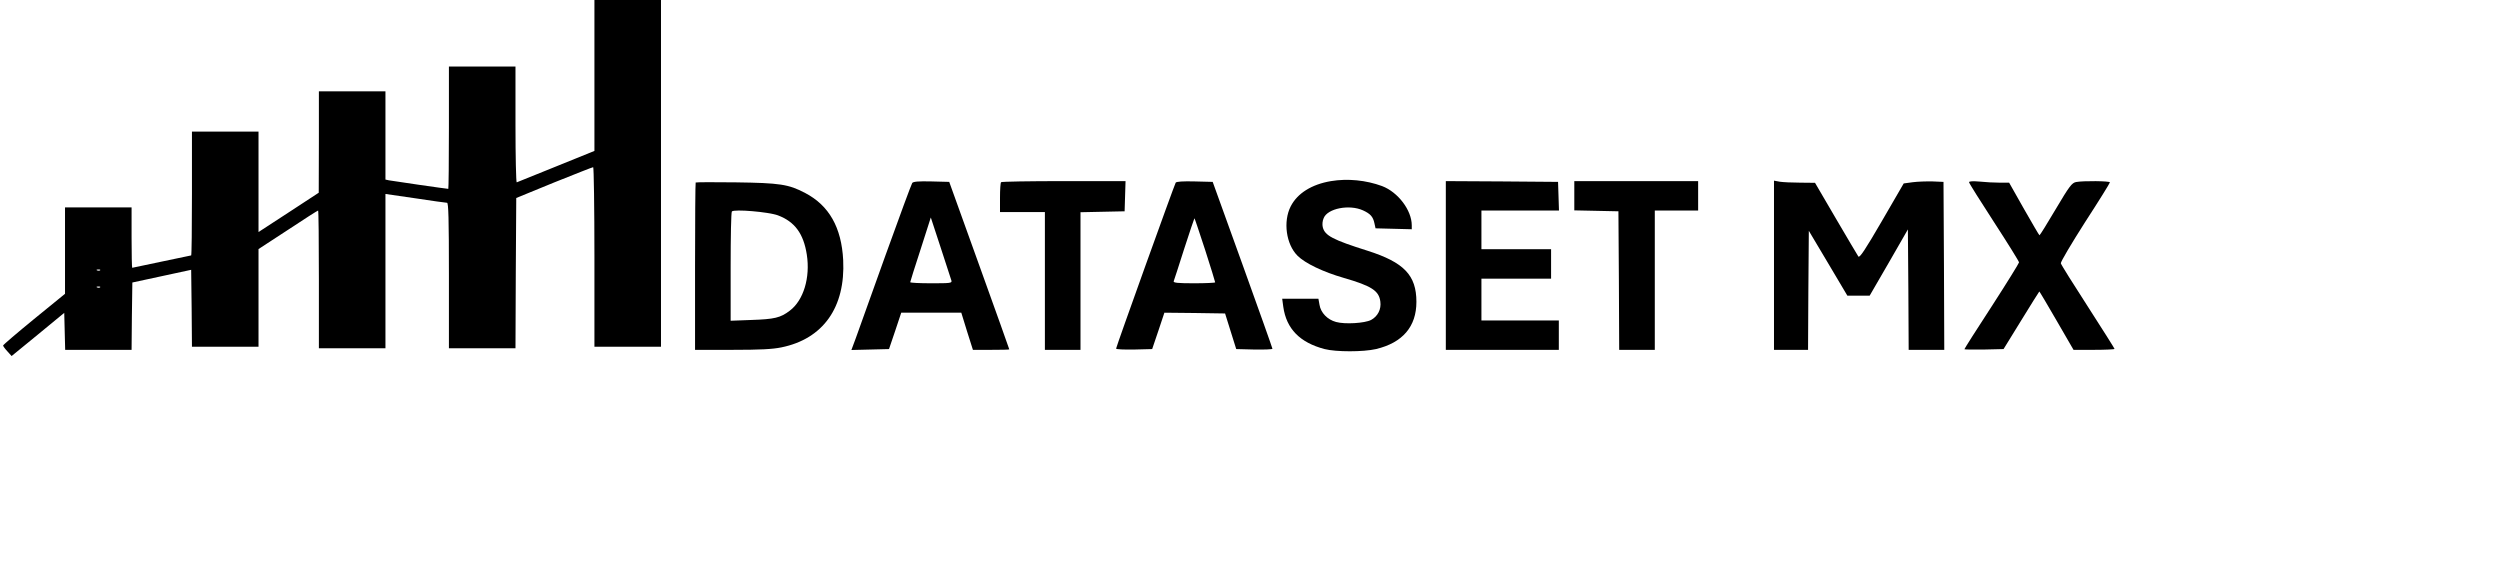
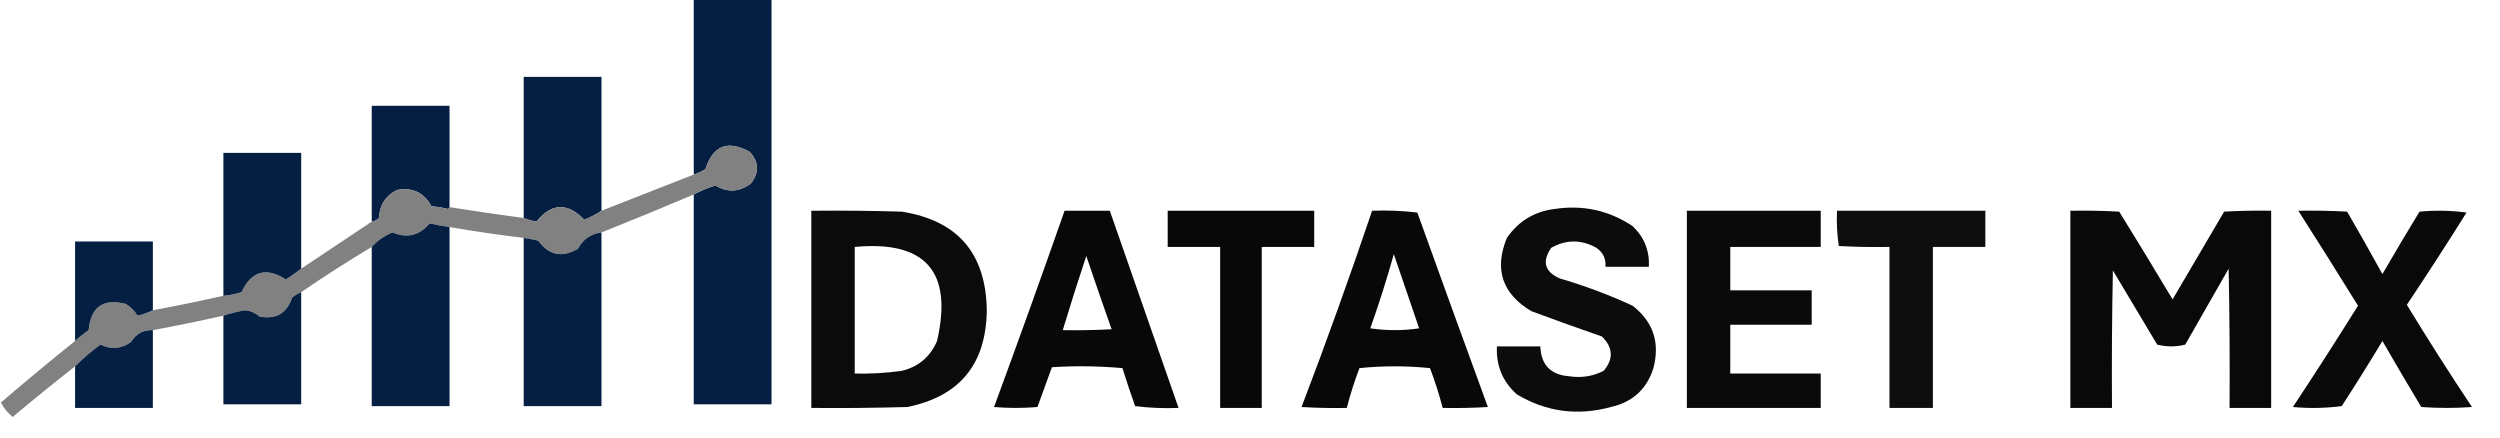
- <svg xmlns="http://www.w3.org/2000/svg" version="1.0" width="1615pt" height="371pt" viewBox="0 0 1615 371" preserveAspectRatio="xMidYMid meet">
-   <g transform="translate(0,371) scale(0.1,-0.1)" fill="#000000" stroke="none">
-     <path d="M3840 3223 l0 -488 -247 -100 c-136 -55 -250 -101 -255 -103 -4 -2 -8 165 -8 372 l0 376 -215 0 -215 0 0 -395 c0 -217 -2 -395 -4 -395 -10 0 -364 51 -383 55 l-23 5 0 285 0 285 -215 0 -215 0 0 -327 -1 -328 -194 -127 -195 -127 0 324 0 325 -215 0 -215 0 0 -400 c0 -220 -2 -400 -5 -400 -3 0 -89 -18 -191 -40 -103 -22 -188 -40 -190 -40 -2 0 -4 88 -4 195 l0 195 -215 0 -215 0 0 -279 0 -279 -200 -163 c-110 -90 -200 -167 -200 -171 0 -4 12 -21 28 -38 l27 -30 170 139 170 140 3 -120 3 -119 214 0 215 0 2 218 3 217 190 41 190 41 3 -249 2 -248 215 0 215 0 0 315 0 316 190 124 c104 69 192 125 195 125 3 0 5 -200 5 -445 l0 -445 215 0 215 0 0 498 0 499 193 -28 c105 -16 198 -29 205 -29 9 0 12 -101 12 -470 l0 -470 215 0 215 0 2 486 3 485 244 100 c135 54 248 99 253 99 4 0 8 -261 8 -580 l0 -580 215 0 215 0 0 1120 0 1120 -215 0 -215 0 0 -487z m-3193 -1259 c-3 -3 -12 -4 -19 -1 -8 3 -5 6 6 6 11 1 17 -2 13 -5z m0 -110 c-3 -3 -12 -4 -19 -1 -8 3 -5 6 6 6 11 1 17 -2 13 -5z" />
-     <path d="M8598 2540 c-125 -21 -217 -79 -260 -163 -50 -98 -30 -245 44 -319 49 -49 166 -105 298 -143 180 -52 228 -83 237 -153 7 -50 -17 -96 -60 -119 -41 -21 -168 -29 -226 -13 -56 15 -99 60 -107 111 l-7 39 -117 0 -117 0 7 -52 c20 -142 107 -231 267 -273 74 -19 249 -19 332 0 172 41 261 145 261 305 0 172 -80 255 -315 330 -225 71 -277 98 -290 153 -4 16 -2 41 6 58 25 63 166 90 254 50 48 -22 65 -41 74 -84 l7 -32 117 -3 117 -3 0 25 c0 98 -89 215 -192 254 -103 38 -222 50 -330 32z" />
-     <path d="M4494 2531 c-2 -2 -4 -247 -4 -543 l0 -538 240 0 c180 0 260 4 318 16 270 55 414 259 399 564 -11 211 -91 352 -245 433 -108 57 -164 65 -450 69 -140 2 -256 1 -258 -1z m531 -212 c109 -41 166 -118 187 -254 23 -148 -21 -295 -110 -362 -60 -46 -99 -55 -249 -60 l-133 -5 0 349 c0 192 3 353 8 357 15 16 237 -3 297 -25z" />
-     <path d="M5893 2528 c-5 -7 -83 -218 -173 -468 -89 -250 -175 -490 -191 -533 l-29 -78 122 3 121 3 40 118 39 117 194 0 194 0 37 -120 38 -120 118 0 c64 0 117 1 117 3 0 2 -87 246 -194 543 l-194 539 -115 3 c-84 2 -117 -1 -124 -10z m253 -630 c5 -17 -6 -18 -130 -18 -75 0 -136 3 -136 7 0 3 30 99 67 212 l66 206 64 -195 c35 -107 66 -203 69 -212z" />
-     <path d="M6467 2533 c-4 -3 -7 -48 -7 -100 l0 -93 145 0 145 0 0 -445 0 -445 115 0 115 0 0 445 0 444 143 3 142 3 3 98 3 97 -399 0 c-219 0 -402 -3 -405 -7z" />
-     <path d="M7595 2530 c-9 -15 -385 -1061 -385 -1072 0 -5 53 -7 117 -6 l116 3 40 118 39 117 196 -2 196 -3 36 -115 36 -115 117 -3 c64 -1 117 1 117 5 0 4 -87 249 -193 543 l-193 535 -116 3 c-75 2 -119 -1 -123 -8z m190 -434 c36 -112 65 -206 65 -210 0 -3 -61 -6 -136 -6 -105 0 -135 3 -132 13 3 6 33 101 68 210 35 108 65 197 66 197 2 0 32 -92 69 -204z" />
-     <path d="M9340 1995 l0 -545 365 0 365 0 0 95 0 95 -250 0 -250 0 0 135 0 135 225 0 225 0 0 95 0 95 -225 0 -225 0 0 125 0 125 250 0 251 0 -3 93 -3 92 -362 3 -363 2 0 -545z" />
-     <path d="M10170 2445 l0 -94 143 -3 142 -3 3 -447 2 -448 115 0 115 0 0 450 0 450 140 0 140 0 0 95 0 95 -400 0 -400 0 0 -95z" />
-     <path d="M11460 1996 l0 -546 110 0 110 0 2 384 3 385 125 -210 124 -209 72 0 72 0 124 214 123 214 3 -389 2 -389 115 0 115 0 -2 543 -3 542 -70 3 c-38 1 -96 -1 -128 -5 l-59 -8 -141 -243 c-108 -186 -144 -240 -152 -229 -5 8 -71 118 -145 245 l-135 231 -95 1 c-52 0 -112 3 -132 6 l-38 7 0 -547z" />
-     <path d="M12720 2533 c0 -6 73 -122 162 -259 89 -137 161 -253 161 -259 0 -5 -79 -133 -176 -283 -98 -150 -177 -275 -177 -278 0 -2 57 -3 126 -2 l127 3 114 185 c63 102 115 186 117 187 1 1 51 -83 111 -187 l110 -190 133 0 c72 0 132 3 132 6 0 3 -77 125 -171 271 -95 147 -174 273 -176 282 -2 9 68 127 156 265 89 137 161 253 161 258 0 9 -172 11 -219 2 -27 -6 -42 -25 -131 -175 -55 -93 -102 -169 -105 -169 -2 0 -47 77 -100 170 l-96 170 -62 0 c-34 0 -92 3 -129 7 -44 4 -68 2 -68 -4z" />
+ <svg xmlns="http://www.w3.org/2000/svg" version="1.1" width="1382px" height="242px" style="shape-rendering:geometricPrecision; text-rendering:geometricPrecision; image-rendering:optimizeQuality; fill-rule:evenodd; clip-rule:evenodd">
+   <g>
+     <path style="opacity:1" fill="#041f41" d="M 383.5,-0.5 C 397.833,-0.5 412.167,-0.5 426.5,-0.5C 426.5,74.167 426.5,148.833 426.5,223.5C 412.167,223.5 397.833,223.5 383.5,223.5C 383.5,184.833 383.5,146.167 383.5,107.5C 387.309,105.45 391.309,103.784 395.5,102.5C 402.117,106.534 408.617,106.2 415,101.5C 419.767,95.53 419.6,89.697 414.5,84C 402.319,77.229 394.153,80.396 390,93.5C 387.948,94.793 385.781,95.793 383.5,96.5C 383.5,64.167 383.5,31.833 383.5,-0.5 Z" />
+   </g>
+   <g>
+     <path style="opacity:1" fill="#041f41" d="M 332.5,116.5 C 329.555,118.438 326.388,120.105 323,121.5C 313.738,111.848 304.905,112.181 296.5,122.5C 293.971,122.071 291.638,121.404 289.5,120.5C 289.5,94.5 289.5,68.5 289.5,42.5C 303.833,42.5 318.167,42.5 332.5,42.5C 332.5,67.167 332.5,91.833 332.5,116.5 Z" />
+   </g>
+   <g>
+     <path style="opacity:1" fill="#041f41" d="M 248.5,114.5 C 248.44,115.043 248.107,115.376 247.5,115.5C 244.557,114.756 241.557,114.256 238.5,114C 234.386,106.444 228.052,103.444 219.5,105C 213.156,108.185 209.823,113.352 209.5,120.5C 208.378,121.63 207.044,122.297 205.5,122.5C 205.5,101.167 205.5,79.833 205.5,58.5C 219.833,58.5 234.167,58.5 248.5,58.5C 248.5,77.167 248.5,95.833 248.5,114.5 Z" />
+   </g>
+   <g>
+     <path style="opacity:0.968" fill="#7d7d7e" d="M 383.5,107.5 C 366.581,114.695 349.581,121.695 332.5,128.5C 326.615,129.274 322.282,132.274 319.5,137.5C 310.708,142.656 303.375,141.156 297.5,133C 294.832,132.433 292.166,131.933 289.5,131.5C 275.741,129.868 262.074,127.868 248.5,125.5C 244.798,125.019 241.131,124.352 237.5,123.5C 231.831,130.228 224.997,131.895 217,128.5C 212.506,130.321 208.672,132.988 205.5,136.5C 192.249,144.413 179.249,152.746 166.5,161.5C 164.695,162.237 163.029,163.237 161.5,164.5C 158.619,173.194 152.619,176.694 143.5,175C 141.194,173.014 138.528,171.847 135.5,171.5C 131.3,172.217 127.3,173.217 123.5,174.5C 110.558,177.422 97.558,180.088 84.5,182.5C 79.164,182.333 75.164,184.499 72.5,189C 67.126,192.88 61.459,193.38 55.5,190.5C 50.494,194.178 45.828,198.178 41.5,202.5C 29.874,211.621 18.374,220.954 7,230.5C 4.265,228.268 2.098,225.601 0.5,222.5C 13.973,210.931 27.64,199.597 41.5,188.5C 43.837,186.334 46.337,184.334 49,182.5C 50.205,169.651 57.038,164.817 69.5,168C 72.219,169.597 74.386,171.763 76,174.5C 79.025,173.806 81.858,172.806 84.5,171.5C 97.553,169.089 110.553,166.423 123.5,163.5C 126.91,163.218 130.243,162.551 133.5,161.5C 139.024,149.792 147.19,147.459 158,154.5C 160.988,152.601 163.821,150.601 166.5,148.5C 179.523,139.8 192.523,131.133 205.5,122.5C 207.044,122.297 208.378,121.63 209.5,120.5C 209.823,113.352 213.156,108.185 219.5,105C 228.052,103.444 234.386,106.444 238.5,114C 241.557,114.256 244.557,114.756 247.5,115.5C 248.107,115.376 248.44,115.043 248.5,114.5C 262.128,116.685 275.794,118.685 289.5,120.5C 291.638,121.404 293.971,122.071 296.5,122.5C 304.905,112.181 313.738,111.848 323,121.5C 326.388,120.105 329.555,118.438 332.5,116.5C 349.5,109.833 366.5,103.167 383.5,96.5C 385.781,95.793 387.948,94.793 390,93.5C 394.153,80.396 402.319,77.229 414.5,84C 419.6,89.697 419.767,95.53 415,101.5C 408.617,106.2 402.117,106.534 395.5,102.5C 391.309,103.784 387.309,105.45 383.5,107.5 Z" />
+   </g>
+   <g>
+     <path style="opacity:1" fill="#041f41" d="M 166.5,148.5 C 163.821,150.601 160.988,152.601 158,154.5C 147.19,147.459 139.024,149.792 133.5,161.5C 130.243,162.551 126.91,163.218 123.5,163.5C 123.5,137.167 123.5,110.833 123.5,84.5C 137.833,84.5 152.167,84.5 166.5,84.5C 166.5,105.833 166.5,127.167 166.5,148.5 Z" />
+   </g>
+   <g>
+     <path style="opacity:0.952" fill="#000000" d="M 859.5,115.5 C 875.159,113.167 889.492,116.334 902.5,125C 908.921,131.091 911.921,138.591 911.5,147.5C 903.5,147.5 895.5,147.5 887.5,147.5C 887.858,143.05 886.192,139.55 882.5,137C 874.167,132.333 865.833,132.333 857.5,137C 852.254,144.689 853.92,150.356 862.5,154C 876.21,158.014 889.543,163.014 902.5,169C 913.897,177.858 917.731,189.358 914,203.5C 910.364,215.096 902.531,222.263 890.5,225C 872.055,230.022 854.722,227.688 838.5,218C 830.647,210.951 826.981,202.118 827.5,191.5C 835.5,191.5 843.5,191.5 851.5,191.5C 851.892,201.727 857.226,207.227 867.5,208C 874.152,209.035 880.485,208.035 886.5,205C 892.062,198.38 891.728,192.047 885.5,186C 872.45,181.487 859.45,176.82 846.5,172C 830.394,162.348 825.894,148.848 833,131.5C 839.485,122.178 848.318,116.845 859.5,115.5 Z" />
+   </g>
+   <g>
+     <path style="opacity:0.956" fill="#000000" d="M 448.5,116.5 C 465.17,116.333 481.837,116.5 498.5,117C 529.376,121.86 545.043,140.026 545.5,171.5C 545.146,201.335 530.48,219.169 501.5,225C 483.836,225.5 466.17,225.667 448.5,225.5C 448.5,189.167 448.5,152.833 448.5,116.5 Z M 472.5,136.5 C 511.685,132.851 526.852,150.184 518,188.5C 514.245,197.256 507.745,202.756 498.5,205C 489.875,206.201 481.208,206.701 472.5,206.5C 472.5,183.167 472.5,159.833 472.5,136.5 Z" />
+   </g>
+   <g>
+     <path style="opacity:0.966" fill="#000000" d="M 588.5,116.5 C 596.833,116.5 605.167,116.5 613.5,116.5C 626.167,152.833 638.833,189.167 651.5,225.5C 643.472,225.831 635.472,225.498 627.5,224.5C 625.012,217.548 622.679,210.548 620.5,203.5C 607.513,202.334 594.513,202.167 581.5,203C 578.833,210.333 576.167,217.667 573.5,225C 565.5,225.667 557.5,225.667 549.5,225C 562.798,188.941 575.798,152.774 588.5,116.5 Z M 600.5,141.5 C 605.038,154.945 609.705,168.445 614.5,182C 605.506,182.5 596.506,182.666 587.5,182.5C 591.637,168.757 595.97,155.09 600.5,141.5 Z" />
+   </g>
+   <g>
+     <path style="opacity:0.966" fill="#000000" d="M 645.5,116.5 C 672.5,116.5 699.5,116.5 726.5,116.5C 726.5,123.167 726.5,129.833 726.5,136.5C 716.833,136.5 707.167,136.5 697.5,136.5C 697.5,166.167 697.5,195.833 697.5,225.5C 689.833,225.5 682.167,225.5 674.5,225.5C 674.5,195.833 674.5,166.167 674.5,136.5C 664.833,136.5 655.167,136.5 645.5,136.5C 645.5,129.833 645.5,123.167 645.5,116.5 Z" />
+   </g>
+   <g>
+     <path style="opacity:0.965" fill="#000000" d="M 758.5,116.5 C 766.86,116.169 775.193,116.502 783.5,117.5C 796.407,153.388 809.407,189.222 822.5,225C 814.173,225.5 805.84,225.666 797.5,225.5C 795.575,218.057 793.241,210.723 790.5,203.5C 777.5,202.167 764.5,202.167 751.5,203.5C 748.759,210.723 746.425,218.057 744.5,225.5C 736.16,225.666 727.827,225.5 719.5,225C 733.195,189.081 746.195,152.915 758.5,116.5 Z M 770.5,140.5 C 775.131,154.058 779.798,167.725 784.5,181.5C 775.5,182.833 766.5,182.833 757.5,181.5C 762.3,167.961 766.634,154.294 770.5,140.5 Z" />
+   </g>
+   <g>
+     <path style="opacity:0.958" fill="#000000" d="M 932.5,116.5 C 957.167,116.5 981.833,116.5 1006.5,116.5C 1006.5,123.167 1006.5,129.833 1006.5,136.5C 989.833,136.5 973.167,136.5 956.5,136.5C 956.5,144.5 956.5,152.5 956.5,160.5C 971.5,160.5 986.5,160.5 1001.5,160.5C 1001.5,166.833 1001.5,173.167 1001.5,179.5C 986.5,179.5 971.5,179.5 956.5,179.5C 956.5,188.5 956.5,197.5 956.5,206.5C 973.167,206.5 989.833,206.5 1006.5,206.5C 1006.5,212.833 1006.5,219.167 1006.5,225.5C 981.833,225.5 957.167,225.5 932.5,225.5C 932.5,189.167 932.5,152.833 932.5,116.5 Z" />
+   </g>
+   <g>
+     <path style="opacity:0.944" fill="#000000" d="M 1015.5,116.5 C 1042.83,116.5 1070.17,116.5 1097.5,116.5C 1097.5,123.167 1097.5,129.833 1097.5,136.5C 1087.83,136.5 1078.17,136.5 1068.5,136.5C 1068.5,166.167 1068.5,195.833 1068.5,225.5C 1060.5,225.5 1052.5,225.5 1044.5,225.5C 1044.5,195.833 1044.5,166.167 1044.5,136.5C 1035.16,136.666 1025.83,136.5 1016.5,136C 1015.52,129.59 1015.19,123.09 1015.5,116.5 Z" />
+   </g>
+   <g>
+     <path style="opacity:0.961" fill="#000000" d="M 1144.5,116.5 C 1153.51,116.334 1162.51,116.5 1171.5,117C 1181.46,133.083 1191.29,149.25 1201,165.5C 1210.5,149.333 1220,133.167 1229.5,117C 1238.16,116.5 1246.83,116.334 1255.5,116.5C 1255.5,152.833 1255.5,189.167 1255.5,225.5C 1247.83,225.5 1240.17,225.5 1232.5,225.5C 1232.67,199.831 1232.5,174.165 1232,148.5C 1224,162.5 1216,176.5 1208,190.5C 1202.89,191.804 1197.72,191.804 1192.5,190.5C 1184.33,176.833 1176.17,163.167 1168,149.5C 1167.5,174.831 1167.33,200.164 1167.5,225.5C 1159.83,225.5 1152.17,225.5 1144.5,225.5C 1144.5,189.167 1144.5,152.833 1144.5,116.5 Z" />
+   </g>
+   <g>
+     <path style="opacity:0.961" fill="#000000" d="M 1270.5,116.5 C 1279.51,116.334 1288.51,116.5 1297.5,117C 1304.13,128.419 1310.63,139.919 1317,151.5C 1323.71,139.917 1330.54,128.417 1337.5,117C 1346.19,116.168 1354.85,116.335 1363.5,117.5C 1352.75,134.67 1341.75,151.67 1330.5,168.5C 1342.13,187.587 1354.13,206.421 1366.5,225C 1357.17,225.667 1347.83,225.667 1338.5,225C 1331.21,212.916 1324.04,200.749 1317,188.5C 1309.7,200.633 1302.2,212.633 1294.5,224.5C 1285.52,225.665 1276.52,225.832 1267.5,225C 1279.76,206.487 1291.76,187.82 1303.5,169C 1292.61,151.376 1281.61,133.876 1270.5,116.5 Z" />
+   </g>
+   <g>
+     <path style="opacity:1" fill="#041f41" d="M 248.5,125.5 C 248.5,158.5 248.5,191.5 248.5,224.5C 234.167,224.5 219.833,224.5 205.5,224.5C 205.5,195.167 205.5,165.833 205.5,136.5C 208.672,132.988 212.506,130.321 217,128.5C 224.997,131.895 231.831,130.228 237.5,123.5C 241.131,124.352 244.798,125.019 248.5,125.5 Z" />
+   </g>
+   <g>
+     <path style="opacity:1" fill="#041f41" d="M 332.5,128.5 C 332.5,160.5 332.5,192.5 332.5,224.5C 318.167,224.5 303.833,224.5 289.5,224.5C 289.5,193.5 289.5,162.5 289.5,131.5C 292.166,131.933 294.832,132.433 297.5,133C 303.375,141.156 310.708,142.656 319.5,137.5C 322.282,132.274 326.615,129.274 332.5,128.5 Z" />
+   </g>
+   <g>
+     <path style="opacity:1" fill="#041f41" d="M 84.5,171.5 C 81.858,172.806 79.025,173.806 76,174.5C 74.386,171.763 72.219,169.597 69.5,168C 57.038,164.817 50.205,169.651 49,182.5C 46.337,184.334 43.837,186.334 41.5,188.5C 41.5,170.167 41.5,151.833 41.5,133.5C 55.833,133.5 70.167,133.5 84.5,133.5C 84.5,146.167 84.5,158.833 84.5,171.5 Z" />
+   </g>
+   <g>
+     <path style="opacity:1" fill="#041f41" d="M 166.5,161.5 C 166.5,182.167 166.5,202.833 166.5,223.5C 152.167,223.5 137.833,223.5 123.5,223.5C 123.5,207.167 123.5,190.833 123.5,174.5C 127.3,173.217 131.3,172.217 135.5,171.5C 138.528,171.847 141.194,173.014 143.5,175C 152.619,176.694 158.619,173.194 161.5,164.5C 163.029,163.237 164.695,162.237 166.5,161.5 Z" />
+   </g>
+   <g>
+     <path style="opacity:1" fill="#041f41" d="M 84.5,182.5 C 84.5,196.833 84.5,211.167 84.5,225.5C 70.167,225.5 55.833,225.5 41.5,225.5C 41.5,217.833 41.5,210.167 41.5,202.5C 45.828,198.178 50.494,194.178 55.5,190.5C 61.459,193.38 67.126,192.88 72.5,189C 75.164,184.499 79.164,182.333 84.5,182.5 Z" />
  </g>
</svg>
